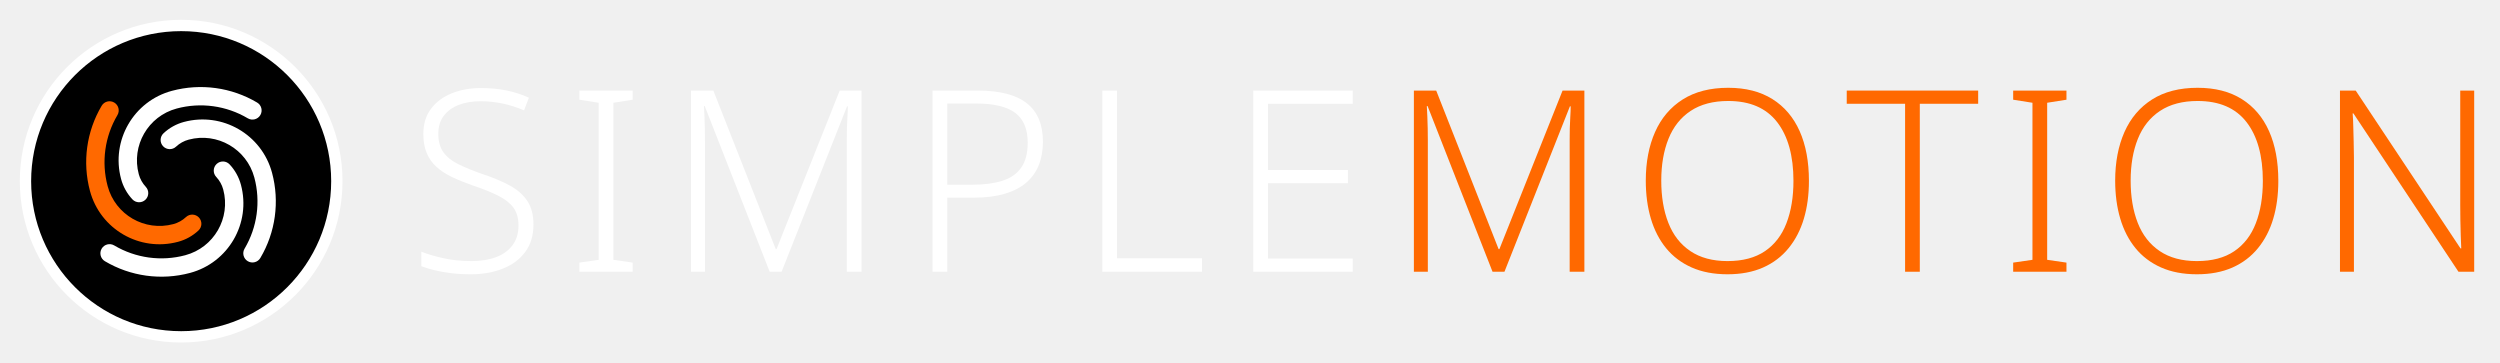
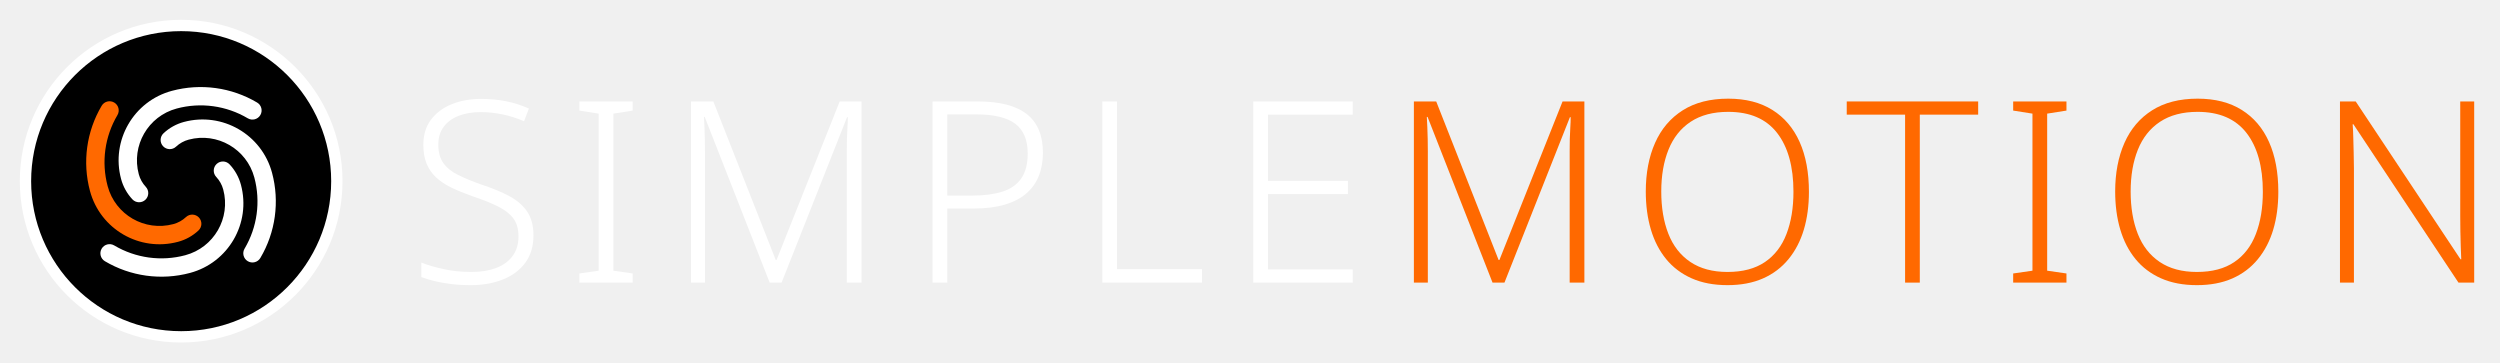
<svg xmlns="http://www.w3.org/2000/svg" version="1.1" width="690" height="100" viewBox="0 0 690 100">
-   <svg x="0" y="0" width="100" height="100" viewBox="0 0 512 512">
-     <circle cx="256" cy="256" r="220" fill="#000000" stroke="#ffffff" stroke-width="16" />
-     <g transform="translate(256, 256) scale(7.272) translate(-43, -160)">
-       <path d="m 33.53,163.538 a 9.322,9.322 0 0 1 -2.206,-3.966 13.983,13.983 0 0 1 9.888,-17.126 21.525,21.525 0 0 1 16.55,2.277 1.78,1.78 0 0 1 -1.816,3.063 17.964,17.964 0 0 0 -13.812,-1.9 10.422,10.422 0 0 0 -7.37,12.765 5.761,5.761 0 0 0 1.363,2.451 1.78,1.78 0 1 1 -2.597,2.436 z" fill="#ffffff" />
-       <path d="m 46.37,169.578 a 9.322,9.322 0 0 1 -3.966,2.206 13.983,13.983 0 0 1 -17.126,-9.888 21.525,21.525 0 0 1 2.277,-16.55 1.78,1.78 0 0 1 3.063,1.816 17.964,17.964 0 0 0 -1.9,13.812 10.422,10.422 0 0 0 12.765,7.37 5.761,5.761 0 0 0 2.451,-1.363 1.78,1.78 0 1 1 2.436,2.597 z" fill="#ff6900" />
-       <path d="m 52.41,156.739 a 9.322,9.322 0 0 1 2.206,3.966 13.983,13.983 0 0 1 -9.888,17.126 21.525,21.525 0 0 1 -16.55,-2.277 1.78,1.78 0 0 1 1.816,-3.063 17.964,17.964 0 0 0 13.812,1.9 10.422,10.422 0 0 0 7.37,-12.765 5.761,5.761 0 0 0 -1.363,-2.451 1.78,1.78 0 1 1 2.597,-2.436 z" fill="#ffffff" />
-       <path d="m 39.57,150.699 a 9.322,9.322 0 0 1 3.966,-2.206 13.983,13.983 0 0 1 17.126,9.888 21.525,21.525 0 0 1 -2.277,16.55 1.78,1.78 0 0 1 -3.063,-1.816 17.964,17.964 0 0 0 1.9,-13.812 10.422,10.422 0 0 0 -12.765,-7.37 5.761,5.761 0 0 0 -2.451,1.363 1.78,1.78 0 1 1 -2.436,-2.597 z" fill="#ffffff" />
+   <circle cx="50.0" cy="50.0" r="42.969" fill="#000000" stroke="#ffffff" stroke-width="3.125" />
+   <g transform="translate(50.0,50.0) scale(1.420313) translate(-43,-160)">
+     <path d="m 33.53,163.538 a 9.322,9.322 0 0 1 -2.206,-3.966 13.983,13.983 0 0 1 9.888,-17.126 21.525,21.525 0 0 1 16.55,2.277 1.78,1.78 0 0 1 -1.816,3.063 17.964,17.964 0 0 0 -13.812,-1.9 10.422,10.422 0 0 0 -7.37,12.765 5.761,5.761 0 0 0 1.363,2.451 1.78,1.78 0 1 1 -2.597,2.436 z" style="fill:#ffffff;stroke:none" />
+     <path d="m 46.37,169.578 a 9.322,9.322 0 0 1 -3.966,2.206 13.983,13.983 0 0 1 -17.126,-9.888 21.525,21.525 0 0 1 2.277,-16.55 1.78,1.78 0 0 1 3.063,1.816 17.964,17.964 0 0 0 -1.9,13.812 10.422,10.422 0 0 0 12.765,7.37 5.761,5.761 0 0 0 2.451,-1.363 1.78,1.78 0 1 1 2.436,2.597 z" style="fill:#ff6900;stroke:none" />
+     <path d="m 52.41,156.739 a 9.322,9.322 0 0 1 2.206,3.966 13.983,13.983 0 0 1 -9.888,17.126 21.525,21.525 0 0 1 -16.55,-2.277 1.78,1.78 0 0 1 1.816,-3.063 17.964,17.964 0 0 0 13.812,1.9 10.422,10.422 0 0 0 7.37,-12.765 5.761,5.761 0 0 0 -1.363,-2.451 1.78,1.78 0 1 1 2.597,-2.436 z" style="fill:#ffffff;stroke:none" />
+     <path d="m 39.57,150.699 a 9.322,9.322 0 0 1 3.966,-2.206 13.983,13.983 0 0 1 17.126,9.888 21.525,21.525 0 0 1 -2.277,16.55 1.78,1.78 0 0 1 -3.063,-1.816 17.964,17.964 0 0 0 1.9,-13.812 10.422,10.422 0 0 0 -12.765,-7.37 5.761,5.761 0 0 0 -2.451,1.363 1.78,1.78 0 1 1 -2.436,-2.597 z" style="fill:#ffffff;stroke:none" />
+   </g>
+   <g transform="translate(112.5,0.0) scale(2.0)">
+     <g style="fill:#ffffff;stroke:none" transform="translate(0,39.000) scale(0.035014,-0.035014)">
+       <path transform="translate(0,0)" d="M496 186Q496 122 464.0 78.5Q432 35 376.0 12.5Q320 -10 249 -10Q206 -10 170.5 -5.5Q135 -1 106.0 6.0Q77 13 54 22V79Q92 64 142.5 53.0Q193 42 252 42Q307 42 348.5 57.5Q390 73 413.5 104.5Q437 136 437 182Q437 225 417.5 252.0Q398 279 357.5 299.5Q317 320 254 341Q209 357 173.5 374.0Q138 391 113.0 414.0Q88 437 75.0 468.5Q62 500 62 543Q62 602 92.0 642.0Q122 682 173.5 703.0Q225 724 290 724Q343 724 389.5 714.5Q436 705 478 686L459 636Q417 654 374.0 663.0Q331 672 288 672Q239 672 201.5 657.5Q164 643 142.5 614.5Q121 586 121 544Q121 499 141.0 471.0Q161 443 199.5 424.0Q238 405 292 386Q356 365 401.5 340.5Q447 316 471.5 279.5Q496 243 496 186Z" />
+       <path transform="translate(626,0)" d="M261 0H51V36L127 47V666L51 678V714H261V678L185 666V47L261 36Z" />
+       <path transform="translate(1017,0)" d="M410 0 154 653H151Q152 635 153.0 612.5Q154 590 154.5 565.5Q155 541 155 515V0H100V714H188L434 89H437L686 714H772V0H714V521Q714 543 714.5 566.0Q715 589 716.5 611.0Q718 633 718 652H715L457 0Z" />
+       <path transform="translate(1969,0)" d="M278 714Q408 714 471.5 664.0Q535 614 535 512Q535 461 518.5 420.0Q502 379 468.5 350.5Q435 322 383.5 307.0Q332 292 263 292H158V0H100V714ZM272 663H158V343H257Q326 343 375.0 358.5Q424 374 449.5 410.5Q475 447 475 509Q475 589 426.0 626.0Q377 663 272 663Z" />
+       <path transform="translate(2638,0)" d="M100 0V714H158V53H493V0Z" />
+       <path transform="translate(3233,0)" d="M492 0H100V714H492V662H158V401H473V349H158V52H492Z" />
    </g>
-   </svg>
-   <g style="fill:#ffffff;stroke:none" transform="translate(112.500,75.000) scale(0.070028,-0.070028)">
-     <path transform="translate(0,0)" d="M496 186Q496 122 464.0 78.5Q432 35 376.0 12.5Q320 -10 249 -10Q206 -10 170.5 -5.5Q135 -1 106.0 6.0Q77 13 54 22V79Q92 64 142.5 53.0Q193 42 252 42Q307 42 348.5 57.5Q390 73 413.5 104.5Q437 136 437 182Q437 225 417.5 252.0Q398 279 357.5 299.5Q317 320 254 341Q209 357 173.5 374.0Q138 391 113.0 414.0Q88 437 75.0 468.5Q62 500 62 543Q62 602 92.0 642.0Q122 682 173.5 703.0Q225 724 290 724Q343 724 389.5 714.5Q436 705 478 686L459 636Q417 654 374.0 663.0Q331 672 288 672Q239 672 201.5 657.5Q164 643 142.5 614.5Q121 586 121 544Q121 499 141.0 471.0Q161 443 199.5 424.0Q238 405 292 386Q356 365 401.5 340.5Q447 316 471.5 279.5Q496 243 496 186Z" />
-     <path transform="translate(626,0)" d="M261 0H51V36L127 47V666L51 678V714H261V678L185 666V47L261 36Z" />
-     <path transform="translate(1017,0)" d="M410 0 154 653H151Q152 635 153.0 612.5Q154 590 154.5 565.5Q155 541 155 515V0H100V714H188L434 89H437L686 714H772V0H714V521Q714 543 714.5 566.0Q715 589 716.5 611.0Q718 633 718 652H715L457 0Z" />
-     <path transform="translate(1969,0)" d="M278 714Q408 714 471.5 664.0Q535 614 535 512Q535 461 518.5 420.0Q502 379 468.5 350.5Q435 322 383.5 307.0Q332 292 263 292H158V0H100V714ZM272 663H158V343H257Q326 343 375.0 358.5Q424 374 449.5 410.5Q475 447 475 509Q475 589 426.0 626.0Q377 663 272 663Z" />
-     <path transform="translate(2638,0)" d="M100 0V714H158V53H493V0Z" />
-     <path transform="translate(3233,0)" d="M492 0H100V714H492V662H158V401H473V349H158V52H492Z" />
-   </g>
-   <g style="fill:#ff6900;stroke:none" transform="translate(383.228,75.000) scale(0.070028,-0.070028)">
-     <path transform="translate(0,0)" d="M410 0 154 653H151Q152 635 153.0 612.5Q154 590 154.5 565.5Q155 541 155 515V0H100V714H188L434 89H437L686 714H772V0H714V521Q714 543 714.5 566.0Q715 589 716.5 611.0Q718 633 718 652H715L457 0Z" />
-     <path transform="translate(952,0)" d="M705 358Q705 276 685.0 209.0Q665 142 624.5 92.5Q584 43 524.0 16.5Q464 -10 384 -10Q303 -10 242.5 17.0Q182 44 142.0 93.0Q102 142 82.0 209.5Q62 277 62 359Q62 468 98.5 550.5Q135 633 207.5 679.0Q280 725 387 725Q490 725 561.0 680.5Q632 636 668.5 554.0Q705 472 705 358ZM123 359Q123 264 151.0 192.5Q179 121 237.5 81.5Q296 42 384 42Q474 42 531.5 81.0Q589 120 616.5 191.5Q644 263 644 358Q644 507 579.5 590.0Q515 673 387 673Q298 673 239.0 634.0Q180 595 151.5 524.0Q123 453 123 359Z" />
-     <path transform="translate(1800,0)" d="M294 0H236V662H6V714H524V662H294Z" />
-     <path transform="translate(2411,0)" d="M261 0H51V36L127 47V666L51 678V714H261V678L185 666V47L261 36Z" />
-     <path transform="translate(2802,0)" d="M705 358Q705 276 685.0 209.0Q665 142 624.5 92.5Q584 43 524.0 16.5Q464 -10 384 -10Q303 -10 242.5 17.0Q182 44 142.0 93.0Q102 142 82.0 209.5Q62 277 62 359Q62 468 98.5 550.5Q135 633 207.5 679.0Q280 725 387 725Q490 725 561.0 680.5Q632 636 668.5 554.0Q705 472 705 358ZM123 359Q123 264 151.0 192.5Q179 121 237.5 81.5Q296 42 384 42Q474 42 531.5 81.0Q589 120 616.5 191.5Q644 263 644 358Q644 507 579.5 590.0Q515 673 387 673Q298 673 239.0 634.0Q180 595 151.5 524.0Q123 453 123 359Z" />
-     <path transform="translate(3650,0)" d="M629 0H567L153 624H150Q152 598 152.5 570.0Q153 542 154.0 512.5Q155 483 155 451V0H100V714H162L575 92H578Q577 113 576.0 142.0Q575 171 574.5 202.5Q574 234 574 261V714H629Z" />
+     <g style="fill:#ff6900;stroke:none" transform="translate(135.364,39.000) scale(0.035014,-0.035014)">
+       <path transform="translate(0,0)" d="M410 0 154 653H151Q152 635 153.0 612.5Q154 590 154.5 565.5Q155 541 155 515V0H100V714H188L434 89H437L686 714H772V0H714V521Q714 543 714.5 566.0Q715 589 716.5 611.0Q718 633 718 652H715L457 0Z" />
+       <path transform="translate(952,0)" d="M705 358Q705 276 685.0 209.0Q665 142 624.5 92.5Q584 43 524.0 16.5Q464 -10 384 -10Q303 -10 242.5 17.0Q182 44 142.0 93.0Q102 142 82.0 209.5Q62 277 62 359Q62 468 98.5 550.5Q135 633 207.5 679.0Q280 725 387 725Q490 725 561.0 680.5Q632 636 668.5 554.0Q705 472 705 358ZM123 359Q123 264 151.0 192.5Q179 121 237.5 81.5Q296 42 384 42Q474 42 531.5 81.0Q589 120 616.5 191.5Q644 263 644 358Q644 507 579.5 590.0Q515 673 387 673Q298 673 239.0 634.0Q180 595 151.5 524.0Q123 453 123 359Z" />
+       <path transform="translate(1800,0)" d="M294 0H236V662H6V714H524V662H294Z" />
+       <path transform="translate(2411,0)" d="M261 0H51V36L127 47V666L51 678V714H261V678L185 666V47L261 36Z" />
+       <path transform="translate(2802,0)" d="M705 358Q705 276 685.0 209.0Q665 142 624.5 92.5Q584 43 524.0 16.5Q464 -10 384 -10Q303 -10 242.5 17.0Q182 44 142.0 93.0Q102 142 82.0 209.5Q62 277 62 359Q62 468 98.5 550.5Q135 633 207.5 679.0Q280 725 387 725Q490 725 561.0 680.5Q632 636 668.5 554.0Q705 472 705 358ZM123 359Q123 264 151.0 192.5Q179 121 237.5 81.5Q296 42 384 42Q474 42 531.5 81.0Q589 120 616.5 191.5Q644 263 644 358Q644 507 579.5 590.0Q515 673 387 673Q298 673 239.0 634.0Q180 595 151.5 524.0Q123 453 123 359Z" />
+       <path transform="translate(3650,0)" d="M629 0H567L153 624H150Q152 598 152.5 570.0Q153 542 154.0 512.5Q155 483 155 451V0H100V714H162L575 92H578Q577 113 576.0 142.0Q575 171 574.5 202.5Q574 234 574 261V714H629Z" />
+     </g>
  </g>
</svg>
